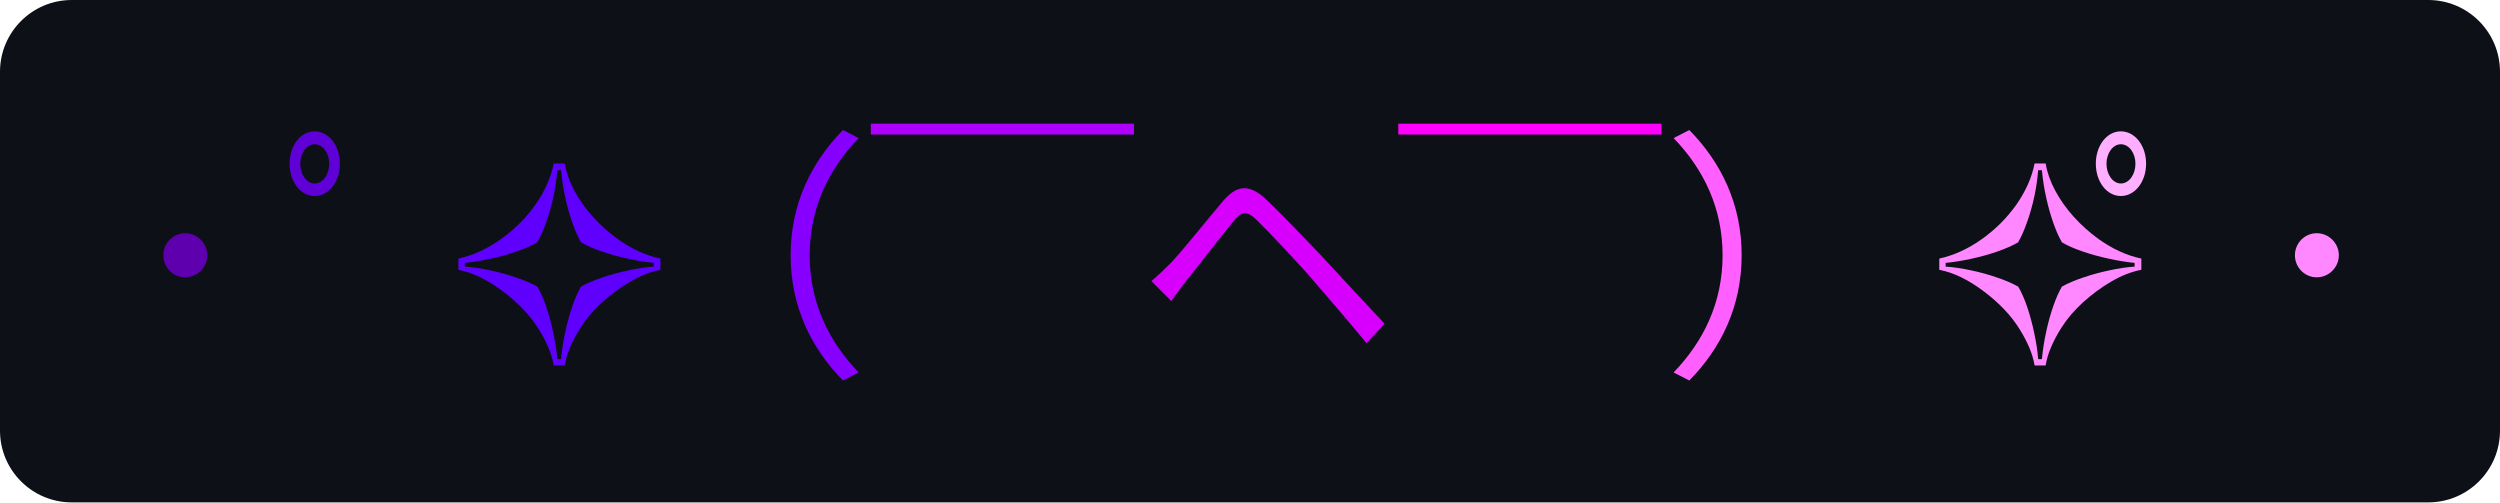
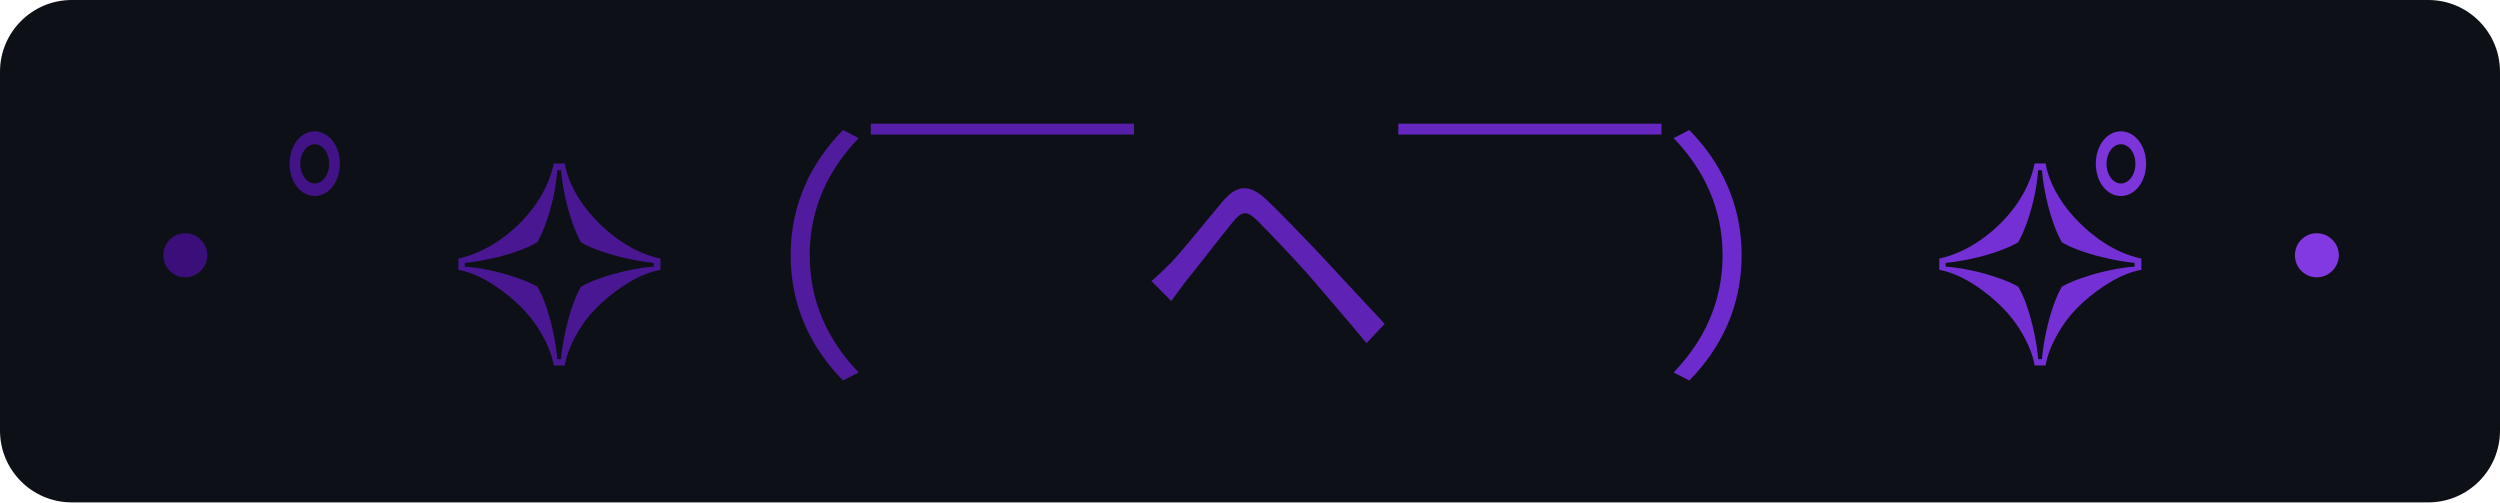
<svg xmlns="http://www.w3.org/2000/svg" width="209" height="42" viewBox="0 0 209 42" role="img">
  <rect width="100%" height="100%" rx="6" fill="#0d1117" />
  <g font-family="'Segoe UI Symbol','Malgun Gothic','Noto Sans CJK KR','Apple SD Gothic Neo','Noto Sans Symbols 2','DejaVu Sans',monospace" font-size="22" dominant-baseline="middle">
-     <text x="10.0" y="22.0" fill="#5f00af">･</text>
-     <text x="23.6" y="22.0" fill="#5f00d7">ﾟ</text>
-     <text x="37.2" y="22.0" fill="#5f00ff">✧</text>
-     <text x="50.8" y="22.0" fill="#8700ff">（</text>
-     <text x="72.8" y="22.0" fill="#af00ff">￣</text>
-     <text x="94.9" y="22.0" fill="#d700ff">ヘ</text>
-     <text x="116.9" y="22.0" fill="#ff00ff">￣</text>
-     <text x="138.9" y="22.0" fill="#ff5fff">）</text>
-     <text x="161.0" y="22.0" fill="#ff87ff">✧</text>
-     <text x="174.6" y="22.0" fill="#ffafff">ﾟ</text>
-     <text x="188.2" y="22.0" fill="#ff87ff">･</text>
+     <text x="10.0" y="22.0" fill="#3b0f7a">･</text>
+     <text x="23.6" y="22.0" fill="#421386">ﾟ</text>
+     <text x="37.2" y="22.0" fill="#491792">✧</text>
+     <text x="50.8" y="22.0" fill="#501b9d">（</text>
+     <text x="72.8" y="22.0" fill="#571fa9">￣</text>
+     <text x="94.9" y="22.0" fill="#5e23b5">ヘ</text>
+     <text x="116.9" y="22.0" fill="#6627c1">￣</text>
+     <text x="138.9" y="22.0" fill="#6d2bcd">）</text>
+     <text x="161.0" y="22.0" fill="#7430d4">✧</text>
+     <text x="174.6" y="22.0" fill="#7c34db">ﾟ</text>
+     <text x="188.2" y="22.0" fill="#8339e2">･</text>
  </g>
</svg>
